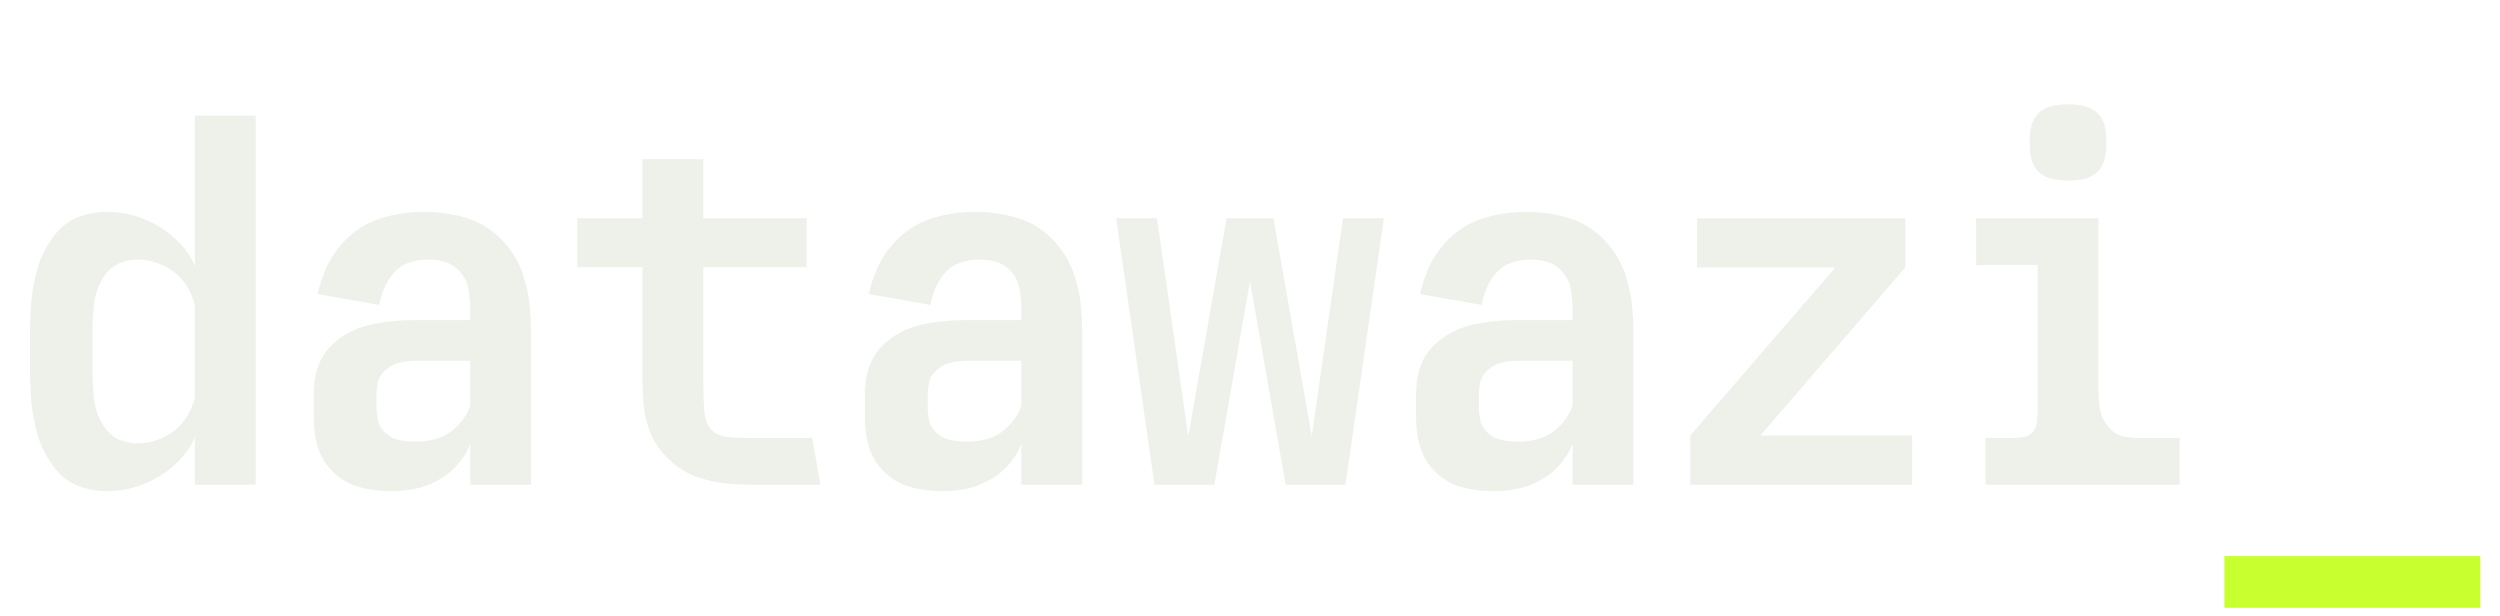
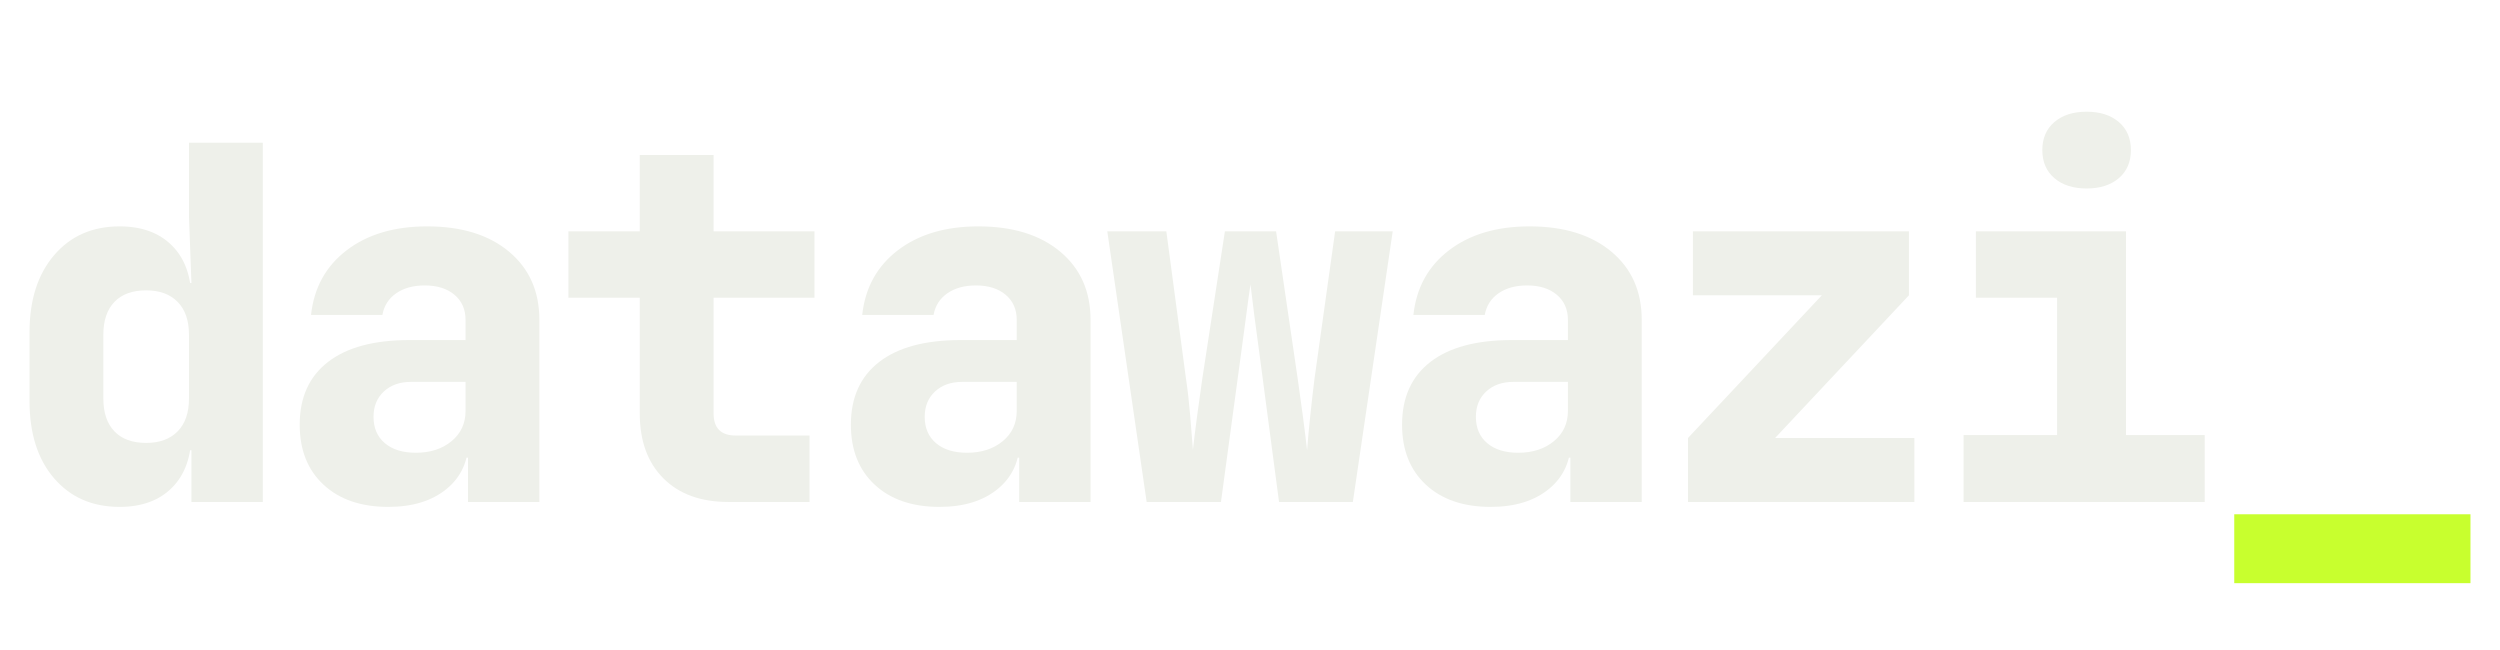
- <svg xmlns="http://www.w3.org/2000/svg" viewBox="0 0 10160 2500" role="img" aria-label="datawazi_">
+ <svg xmlns="http://www.w3.org/2000/svg" viewBox="0 0 5080 1320" role="img" aria-label="datawazi_">
  <g transform="translate(0 0)">
-     <path fill="#EEF0EA" d="M1039 1970H792V1775Q771 1830 719.0 1880.5Q667 1931 593.0 1963.5Q519 1996 433 1996Q366 1996 306.0 1969.5Q246 1943 202 1873Q162 1812 145.5 1740.5Q129 1669 125.5 1607.5Q122 1546 122 1516V1341Q122 1311 125.5 1249.5Q129 1188 145.5 1116.5Q162 1045 202 984Q246 914 306.0 887.5Q366 861 433 861Q519 861 593.0 893.5Q667 926 719.0 976.5Q771 1027 792 1082V470H1039ZM792 1618V1239Q765 1144 699.0 1099.5Q633 1055 560 1055Q520 1055 484.5 1070.0Q449 1085 422 1124Q388 1176 382.0 1238.5Q376 1301 376 1327V1530Q376 1556 382.0 1618.5Q388 1681 422 1732Q449 1772 484.5 1787.0Q520 1802 560 1802Q633 1802 699.0 1757.5Q765 1713 792 1618Z" />
-     <path fill="#EEF0EA" d="M1584.0 1996Q1519.0 1996 1459.0 1979.0Q1399.0 1962 1354.0 1918Q1315.0 1880 1298.5 1835.5Q1282.0 1791 1278.5 1753.5Q1275.0 1716 1275.0 1697V1599Q1275.0 1580 1279.5 1542.0Q1284.0 1504 1305.5 1460.0Q1327.0 1416 1378.0 1377Q1438.0 1333 1516.5 1317.0Q1595.0 1301 1681.0 1301H1911.0V1246Q1911.0 1228 1905.0 1182.0Q1899.0 1136 1866.0 1100Q1841.0 1074 1809.0 1064.5Q1777.0 1055 1740.0 1055Q1693.0 1055 1653.0 1071.0Q1613.0 1087 1582.0 1133Q1566.0 1157 1556.5 1184.0Q1547.0 1211 1541.0 1239L1291.0 1195Q1302.0 1144 1325.5 1090.0Q1349.0 1036 1392.0 988Q1457.0 917 1542.5 889.0Q1628.0 861 1723.0 861Q1816.0 861 1900.0 887.5Q1984.0 914 2047.0 983Q2102.0 1044 2125.0 1115.0Q2148.0 1186 2153.0 1246.5Q2158.0 1307 2158.0 1337V1970H1911.0V1804Q1894.0 1849 1855.0 1893.0Q1816.0 1937 1750.0 1966.5Q1684.0 1996 1584.0 1996ZM1686.0 1795Q1785.0 1795 1840.0 1748.5Q1895.0 1702 1911.0 1647V1466H1693.0Q1658.0 1466 1626.5 1473.0Q1595.0 1480 1571.0 1500Q1540.0 1526 1535.0 1557.0Q1530.0 1588 1530.0 1601V1660Q1530.0 1673 1535.0 1704.5Q1540.0 1736 1569.0 1762Q1591.0 1781 1621.5 1788.0Q1652.0 1795 1686.0 1795Z" />
-     <path fill="#EEF0EA" d="M2611.0 647H2858.0V887H3278.0V1086H2858.0V1564Q2858.0 1622 2862.0 1669.5Q2866.0 1717 2889.0 1744Q2913.0 1771 2954.0 1775.5Q2995.0 1780 3045.0 1780H3301.0L3334.0 1970H3045.0Q3015.0 1970 2958.5 1965.5Q2902.0 1961 2837.5 1940.0Q2773.0 1919 2719.0 1867Q2665.0 1816 2642.5 1756.5Q2620.0 1697 2615.5 1645.0Q2611.0 1593 2611.0 1564V1086H2346.0V887H2611.0Z" />
-     <path fill="#EEF0EA" d="M3824.0 1996Q3759.0 1996 3699.0 1979.0Q3639.0 1962 3594.0 1918Q3555.0 1880 3538.5 1835.5Q3522.0 1791 3518.5 1753.5Q3515.0 1716 3515.0 1697V1599Q3515.0 1580 3519.5 1542.0Q3524.0 1504 3545.5 1460.0Q3567.0 1416 3618.0 1377Q3678.0 1333 3756.5 1317.0Q3835.0 1301 3921.0 1301H4151.0V1246Q4151.0 1228 4145.0 1182.0Q4139.0 1136 4106.0 1100Q4081.0 1074 4049.0 1064.5Q4017.0 1055 3980.0 1055Q3933.0 1055 3893.0 1071.0Q3853.0 1087 3822.0 1133Q3806.0 1157 3796.5 1184.0Q3787.0 1211 3781.0 1239L3531.0 1195Q3542.0 1144 3565.5 1090.0Q3589.0 1036 3632.0 988Q3697.0 917 3782.5 889.0Q3868.0 861 3963.0 861Q4056.0 861 4140.0 887.5Q4224.0 914 4287.0 983Q4342.0 1044 4365.0 1115.0Q4388.0 1186 4393.0 1246.5Q4398.0 1307 4398.0 1337V1970H4151.0V1804Q4134.0 1849 4095.0 1893.0Q4056.0 1937 3990.0 1966.5Q3924.0 1996 3824.0 1996ZM3926.0 1795Q4025.0 1795 4080.0 1748.5Q4135.0 1702 4151.0 1647V1466H3933.0Q3898.0 1466 3866.5 1473.0Q3835.0 1480 3811.0 1500Q3780.0 1526 3775.0 1557.0Q3770.0 1588 3770.0 1601V1660Q3770.0 1673 3775.0 1704.5Q3780.0 1736 3809.0 1762Q3831.0 1781 3861.5 1788.0Q3892.0 1795 3926.0 1795Z" />
-     <path fill="#EEF0EA" d="M4692.0 1970 4536.0 887H4702.0L4829.0 1773L4985.0 887H5175.0L5331.0 1773L5458.0 887H5624.0L5468.0 1970H5225.0L5080.0 1143L4935.0 1970Z" />
-     <path fill="#EEF0EA" d="M6064.0 1996Q5999.0 1996 5939.0 1979.0Q5879.0 1962 5834.0 1918Q5795.0 1880 5778.5 1835.5Q5762.0 1791 5758.5 1753.5Q5755.0 1716 5755.0 1697V1599Q5755.0 1580 5759.5 1542.0Q5764.0 1504 5785.5 1460.0Q5807.0 1416 5858.0 1377Q5918.0 1333 5996.5 1317.0Q6075.0 1301 6161.0 1301H6391.0V1246Q6391.0 1228 6385.0 1182.0Q6379.0 1136 6346.0 1100Q6321.0 1074 6289.0 1064.5Q6257.0 1055 6220.0 1055Q6173.0 1055 6133.0 1071.0Q6093.0 1087 6062.0 1133Q6046.0 1157 6036.5 1184.0Q6027.0 1211 6021.0 1239L5771.0 1195Q5782.0 1144 5805.5 1090.0Q5829.0 1036 5872.0 988Q5937.0 917 6022.5 889.0Q6108.0 861 6203.0 861Q6296.0 861 6380.0 887.5Q6464.0 914 6527.0 983Q6582.0 1044 6605.0 1115.0Q6628.0 1186 6633.0 1246.5Q6638.0 1307 6638.0 1337V1970H6391.0V1804Q6374.0 1849 6335.0 1893.0Q6296.0 1937 6230.0 1966.5Q6164.0 1996 6064.0 1996ZM6166.0 1795Q6265.0 1795 6320.0 1748.5Q6375.0 1702 6391.0 1647V1466H6173.0Q6138.0 1466 6106.5 1473.0Q6075.0 1480 6051.0 1500Q6020.0 1526 6015.0 1557.0Q6010.0 1588 6010.0 1601V1660Q6010.0 1673 6015.0 1704.5Q6020.0 1736 6049.0 1762Q6071.0 1781 6101.5 1788.0Q6132.0 1795 6166.0 1795Z" />
-     <path fill="#EEF0EA" d="M6869.0 1970V1770L7459.0 1087H6897.0V887H7743.0V1087L7154.0 1770H7771.0V1970Z" />
-     <path fill="#EEF0EA" d="M8405.0 734Q8370.0 734 8339.0 727.0Q8308.0 720 8287.0 700Q8265.0 680 8257.0 651.0Q8249.0 622 8249.0 592V567Q8249.0 536 8257.0 507.0Q8265.0 478 8287.0 458Q8308.0 438 8339.0 431.0Q8370.0 424 8405.0 424Q8440.0 424 8470.5 431.0Q8501.0 438 8522.0 458Q8544.0 478 8552.0 507.0Q8560.0 536 8560.0 567V592Q8560.0 622 8552.0 651.0Q8544.0 680 8522.0 700Q8501.0 720 8470.5 727.0Q8440.0 734 8405.0 734ZM8069.0 1970V1780H8168.0Q8194.0 1780 8217.5 1777.5Q8241.0 1775 8258.0 1759Q8275.0 1742 8278.0 1718.0Q8281.0 1694 8281.0 1668V1077H8031.0V887H8528.0V1595Q8528.0 1613 8533.0 1656.0Q8538.0 1699 8568.0 1734Q8597.0 1769 8633.5 1774.5Q8670.0 1780 8685.0 1780H8858.0V1970Z" />
-     <path fill="#C8FF2E" d="M9040.0 2470V2260H10080.0V2470Z" />
+     <path fill="#EEF0EA" d="M243 1030Q160 1030 110.0 972.0Q60 914 60 815V675Q60 577 110.0 518.5Q160 460 243 460Q311 460 350.0 499.5Q389 539 389 610L354 575H389L384 440V290H534V1020H389V915H354L389 880Q389 951 350.0 990.5Q311 1030 243 1030ZM297 900Q338 900 361.0 876.5Q384 853 384 810V680Q384 637 361.0 613.5Q338 590 297 590Q255 590 232.5 613.5Q210 637 210 680V810Q210 853 232.5 876.5Q255 900 297 900Z" />
+     <path fill="#EEF0EA" d="M789.0 1030Q706.0 1030 657.5 985.0Q609.0 940 609.0 863Q609.0 780 666.5 735.5Q724.0 691 832.0 691H946.0V650Q946.0 618 923.5 599.0Q901.0 580 863.0 580Q828.0 580 805.0 596.0Q782.0 612 777.0 640H632.0Q641.0 557 704.5 508.5Q768.0 460 868.0 460Q973.0 460 1034.5 511.5Q1096.0 563 1096.0 650V1020H951.0V930H927.0L952.0 895Q952.0 957 907.5 993.5Q863.0 1030 789.0 1030ZM845.0 920Q889.0 920 917.5 896.5Q946.0 873 946.0 835V776H835.0Q801.0 776 780.0 795.5Q759.0 815 759.0 847Q759.0 881 782.0 900.5Q805.0 920 845.0 920Z" />
+     <path fill="#EEF0EA" d="M1480.0 1020Q1396.0 1020 1348.0 972.0Q1300.0 924 1300.0 840V605H1155.0V470H1300.0V315H1450.0V470H1655.0V605H1450.0V840Q1450.0 885 1495.0 885H1645.0V1020Z" />
+     <path fill="#EEF0EA" d="M1909.0 1030Q1826.0 1030 1777.5 985.0Q1729.0 940 1729.0 863Q1729.0 780 1786.5 735.5Q1844.0 691 1952.0 691H2066.0V650Q2066.0 618 2043.5 599.0Q2021.0 580 1983.0 580Q1948.0 580 1925.0 596.0Q1902.0 612 1897.0 640H1752.0Q1761.0 557 1824.5 508.5Q1888.0 460 1988.0 460Q2093.0 460 2154.5 511.5Q2216.0 563 2216.0 650V1020H2071.0V930H2047.0L2072.0 895Q2072.0 957 2027.5 993.5Q1983.0 1030 1909.0 1030ZM1965.0 920Q2009.0 920 2037.5 896.5Q2066.0 873 2066.0 835V776H1955.0Q1921.0 776 1900.0 795.5Q1879.0 815 1879.0 847Q1879.0 881 1902.0 900.5Q1925.0 920 1965.0 920Z" />
+     <path fill="#EEF0EA" d="M2330.0 1020 2250.0 470H2370.0L2410.0 770Q2415.0 803 2418.5 845.0Q2422.0 887 2424.0 914Q2427.0 887 2432.5 845.5Q2438.0 804 2443.0 770L2489.0 470H2593.0L2637.0 770Q2642.0 804 2647.5 846.0Q2653.0 888 2656.0 915Q2658.0 887 2662.5 844.5Q2667.0 802 2671.0 770L2713.0 470H2830.0L2749.0 1020H2599.0L2558.0 710Q2554.0 682 2549.0 643.0Q2544.0 604 2541.0 578Q2537.0 604 2532.0 643.0Q2527.0 682 2523.0 710L2481.0 1020Z" />
+     <path fill="#EEF0EA" d="M3029.0 1030Q2946.0 1030 2897.5 985.0Q2849.0 940 2849.0 863Q2849.0 780 2906.5 735.5Q2964.0 691 3072.0 691H3186.0V650Q3186.0 618 3163.5 599.0Q3141.0 580 3103.0 580Q3068.0 580 3045.0 596.0Q3022.0 612 3017.0 640H2872.0Q2881.0 557 2944.5 508.5Q3008.0 460 3108.0 460Q3213.0 460 3274.5 511.5Q3336.0 563 3336.0 650V1020H3191.0V930H3167.0L3192.0 895Q3192.0 957 3147.5 993.5Q3103.0 1030 3029.0 1030ZM3085.0 920Q3129.0 920 3157.5 896.5Q3186.0 873 3186.0 835V776H3075.0Q3041.0 776 3020.0 795.5Q2999.0 815 2999.0 847Q2999.0 881 3022.0 900.5Q3045.0 920 3085.0 920Z" />
+     <path fill="#EEF0EA" d="M3430.0 1020V890L3702.0 600H3440.0V470H3879.0V600L3607.0 890H3890.0V1020Z" />
+     <path fill="#EEF0EA" d="M3990.0 1020V884H4180.0V605H4015.0V470H4320.0V884H4480.0V1020ZM4240.0 383Q4199.0 383 4174.5 362.0Q4150.0 341 4150.0 305Q4150.0 269 4174.5 248.0Q4199.0 227 4240.0 227Q4281.0 227 4305.5 248.0Q4330.0 269 4330.0 305Q4330.0 341 4305.5 362.0Q4281.0 383 4240.0 383Z" />
+     <path fill="#C8FF2E" d="M4540.0 1185V1045H5020.0V1185Z" />
  </g>
</svg>
